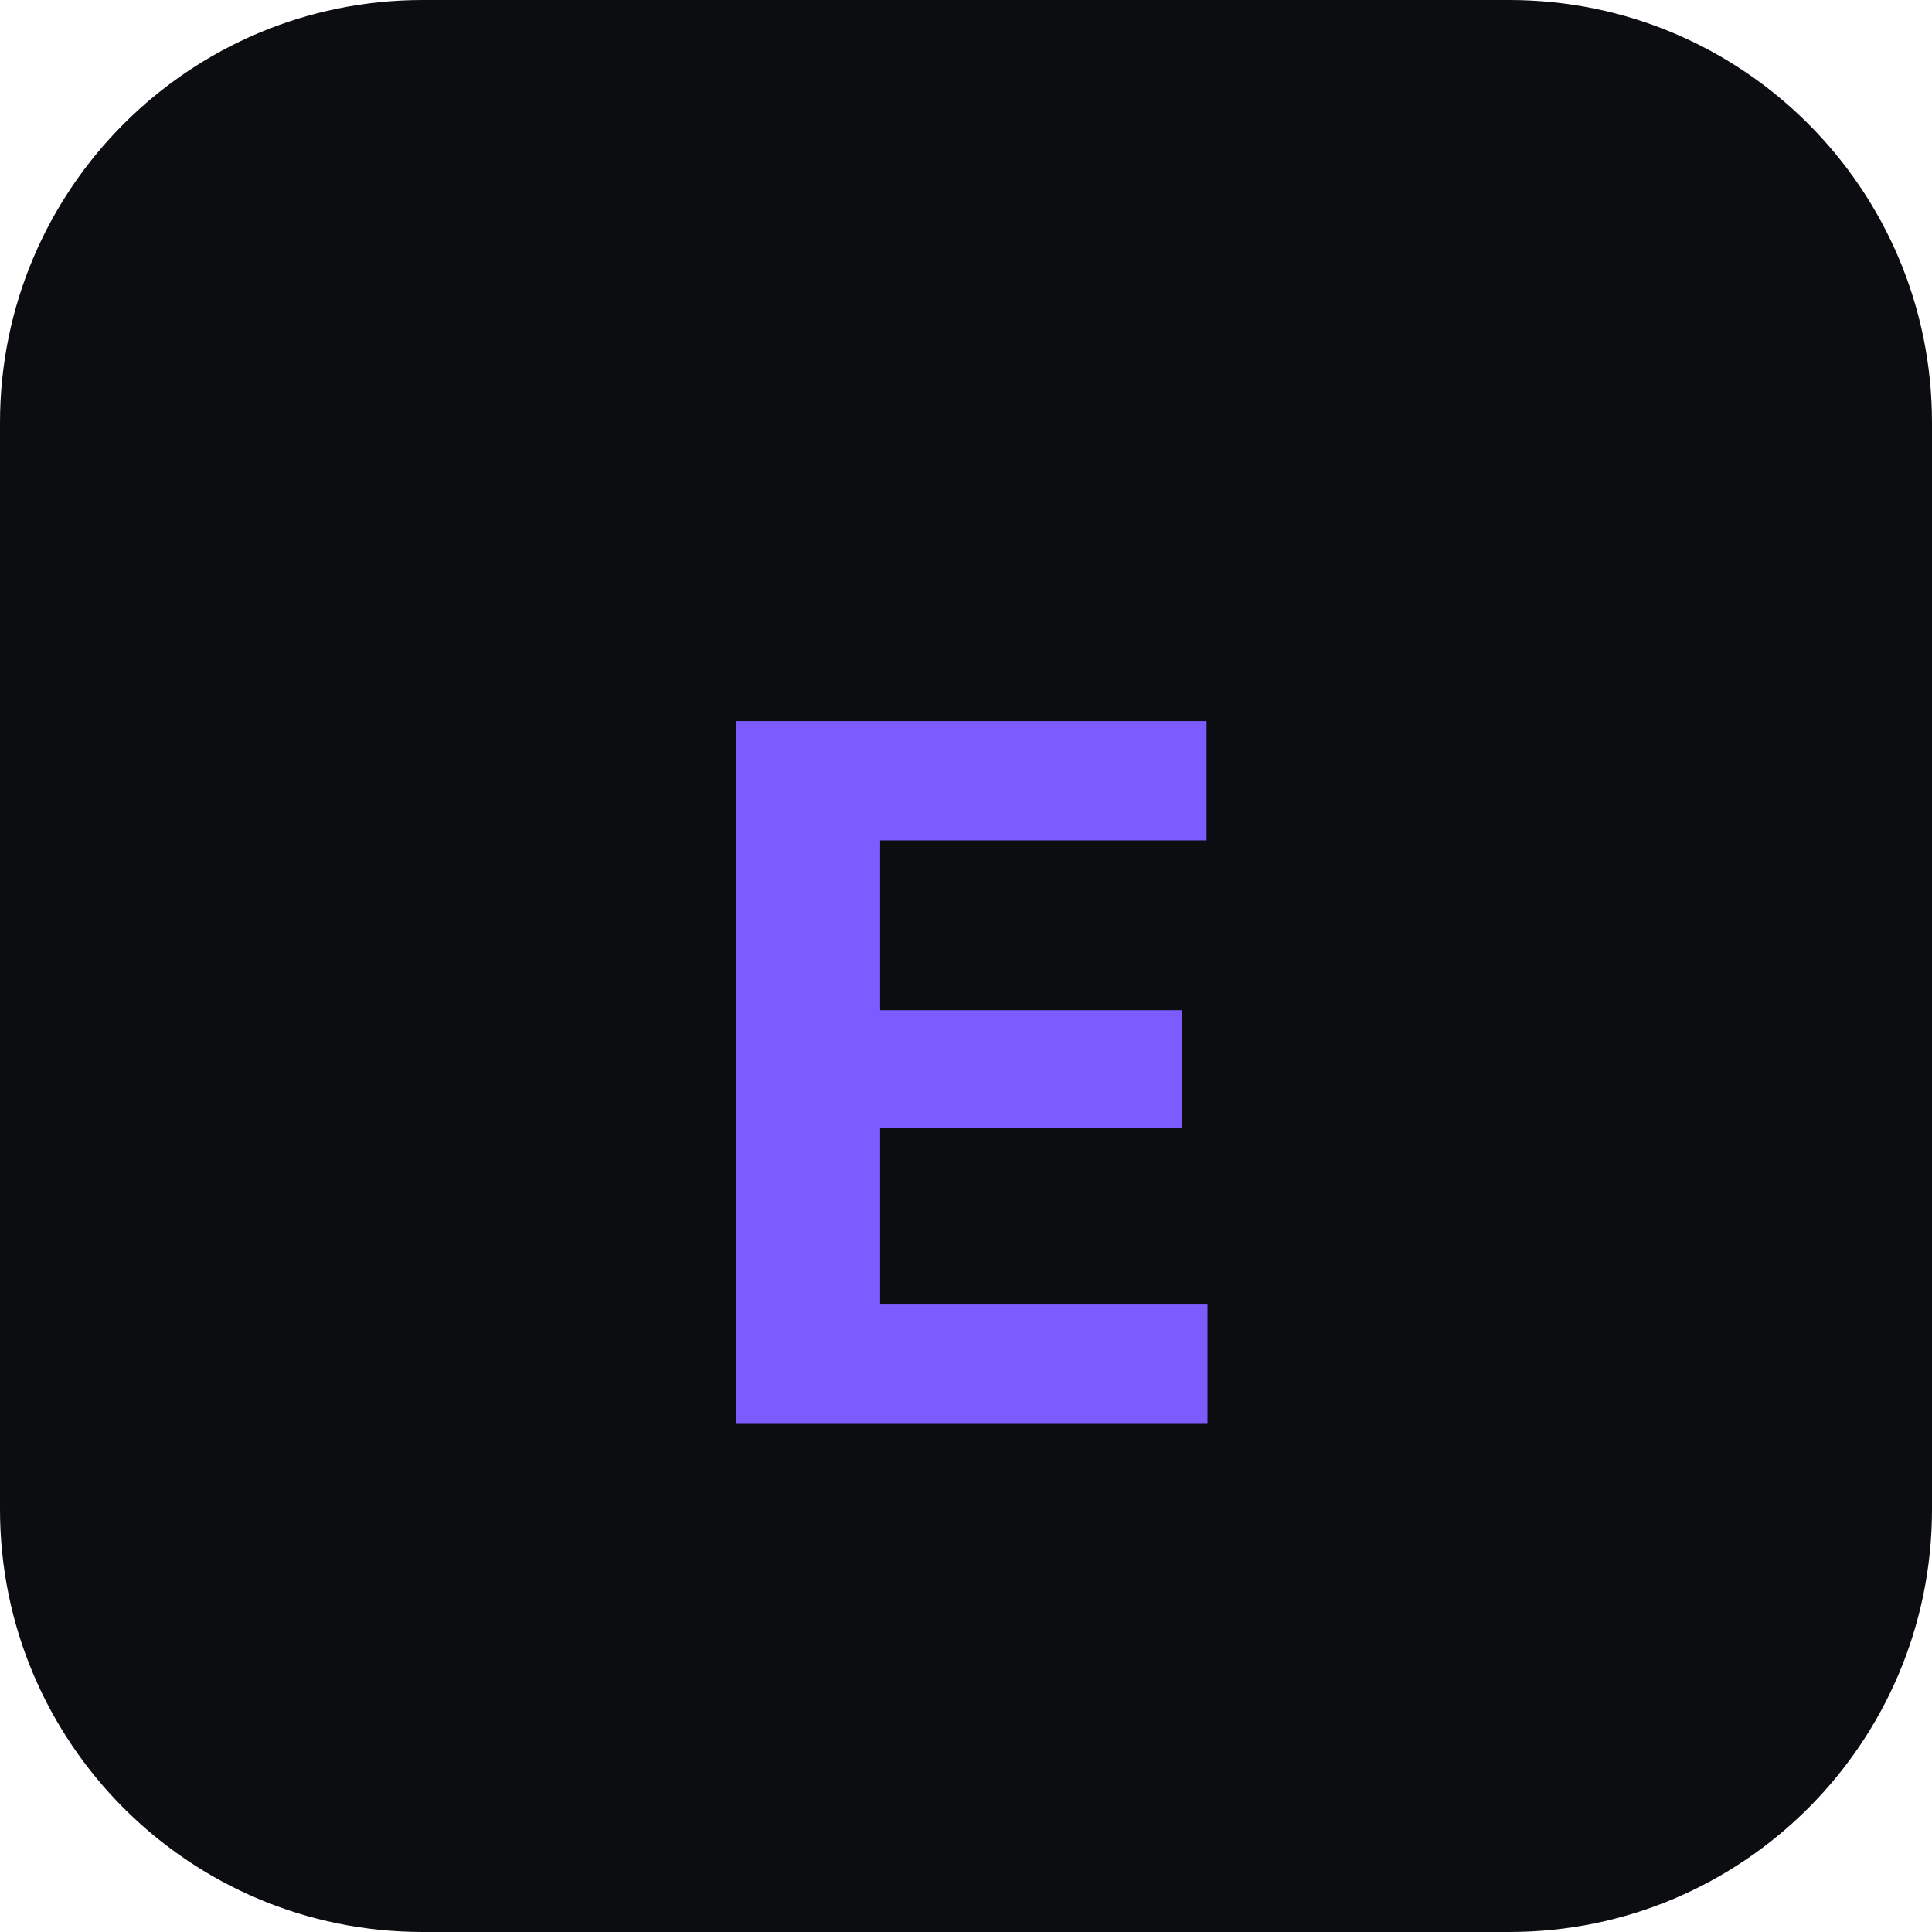
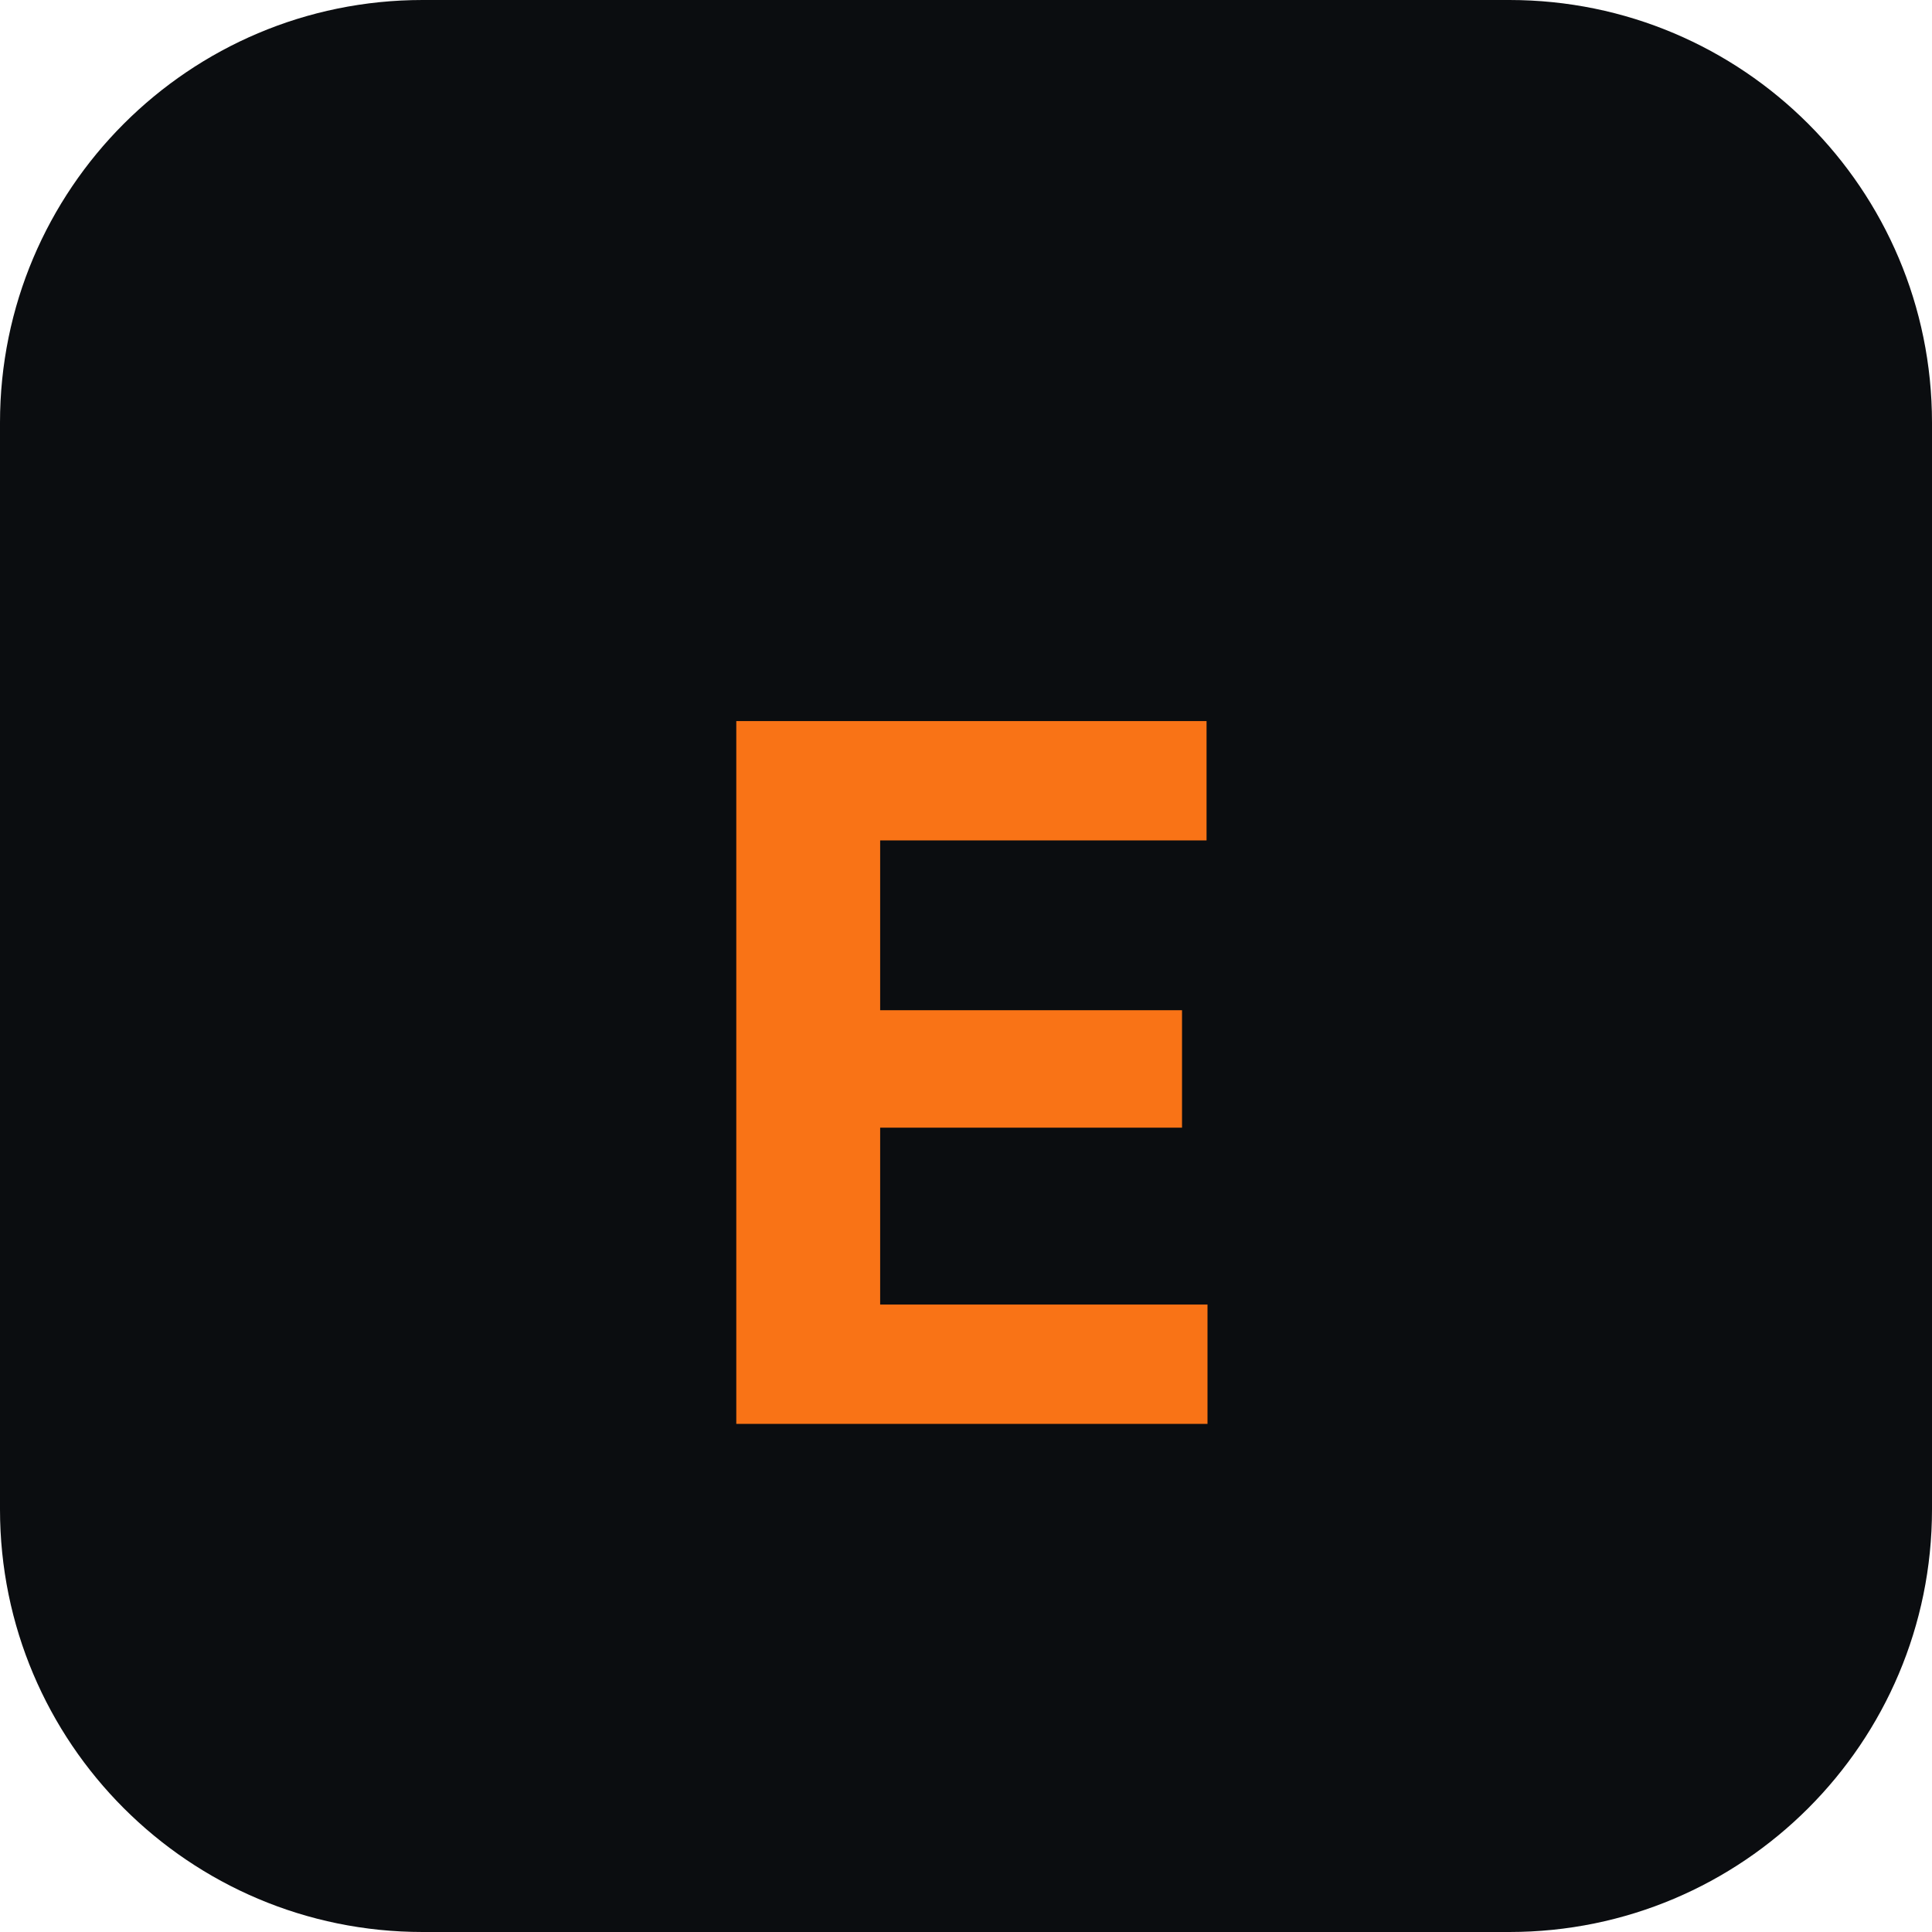
<svg xmlns="http://www.w3.org/2000/svg" viewBox="0 0 64 64">
  <rect width="64" height="64" rx="14" fill="#0b0d10" />
-   <text x="50%" y="55%" text-anchor="middle" dominant-baseline="middle" font-family="-apple-system, system-ui, sans-serif" font-weight="700" font-size="32" fill="#7c5cff">E</text>
+   <text x="50%" y="55%" text-anchor="middle" dominant-baseline="middle" font-family="-apple-system, system-ui, sans-serif" font-weight="700" font-size="32" fill="#f97316">E</text>
</svg>
